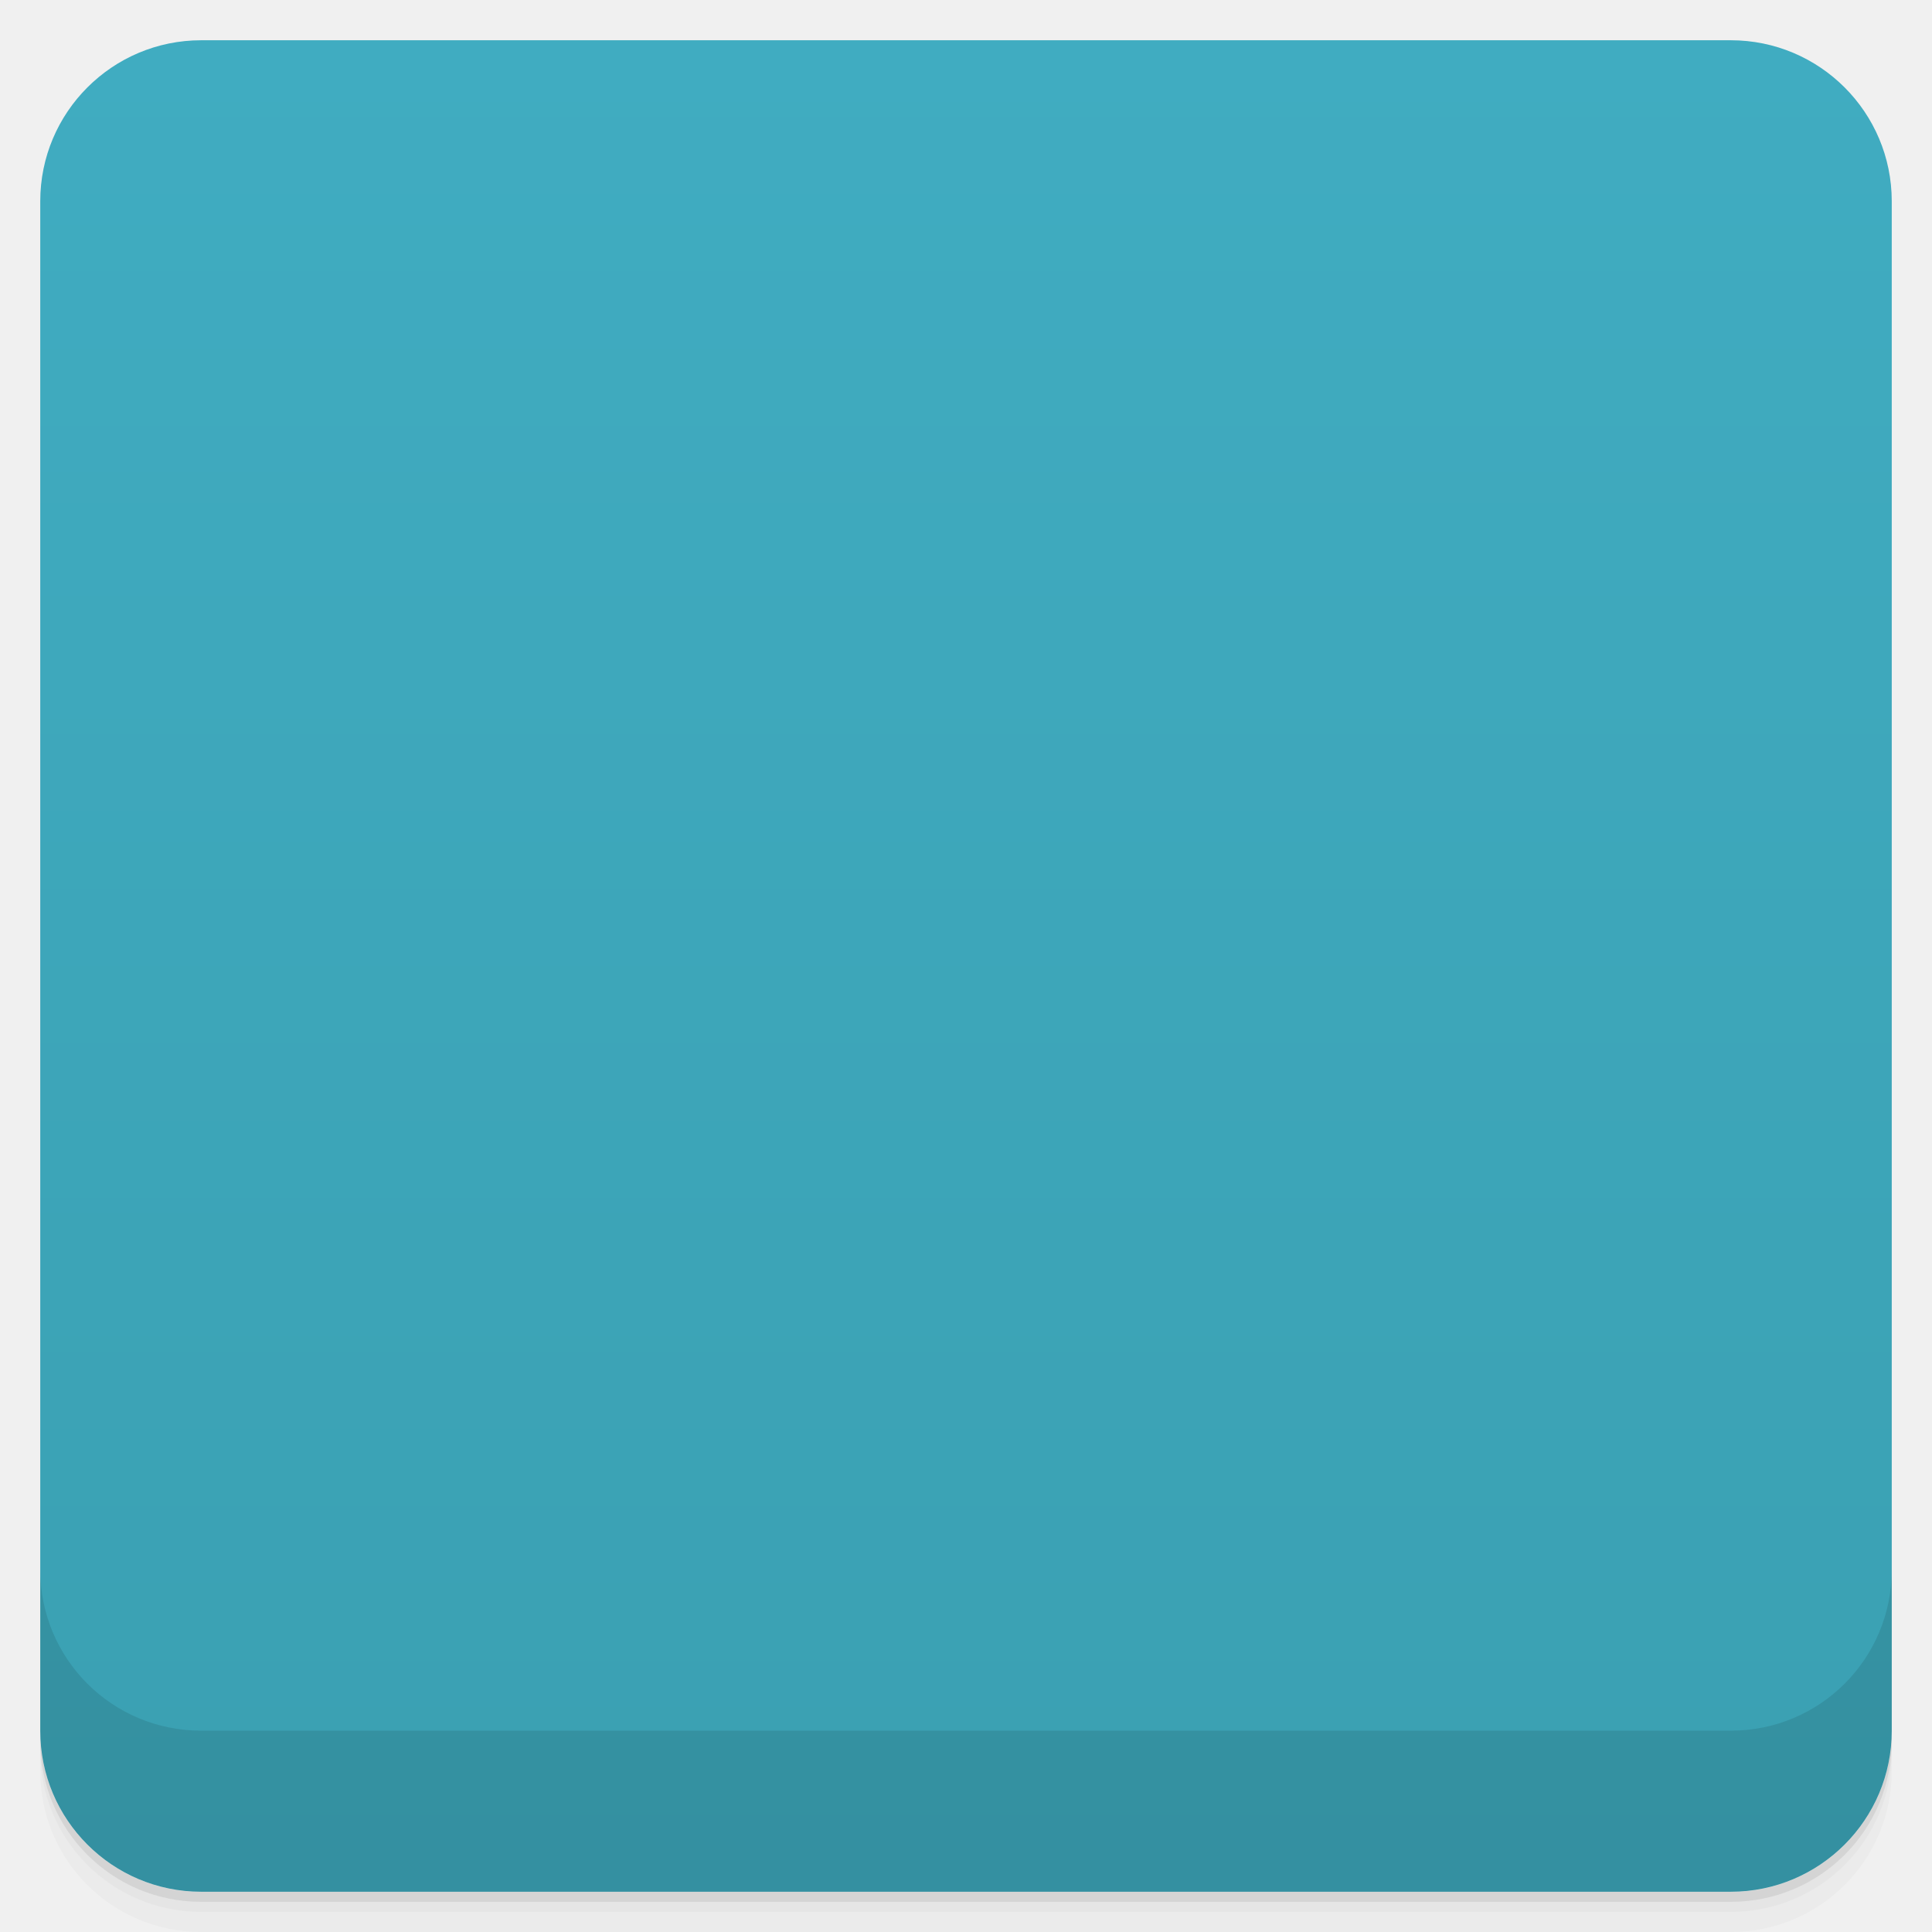
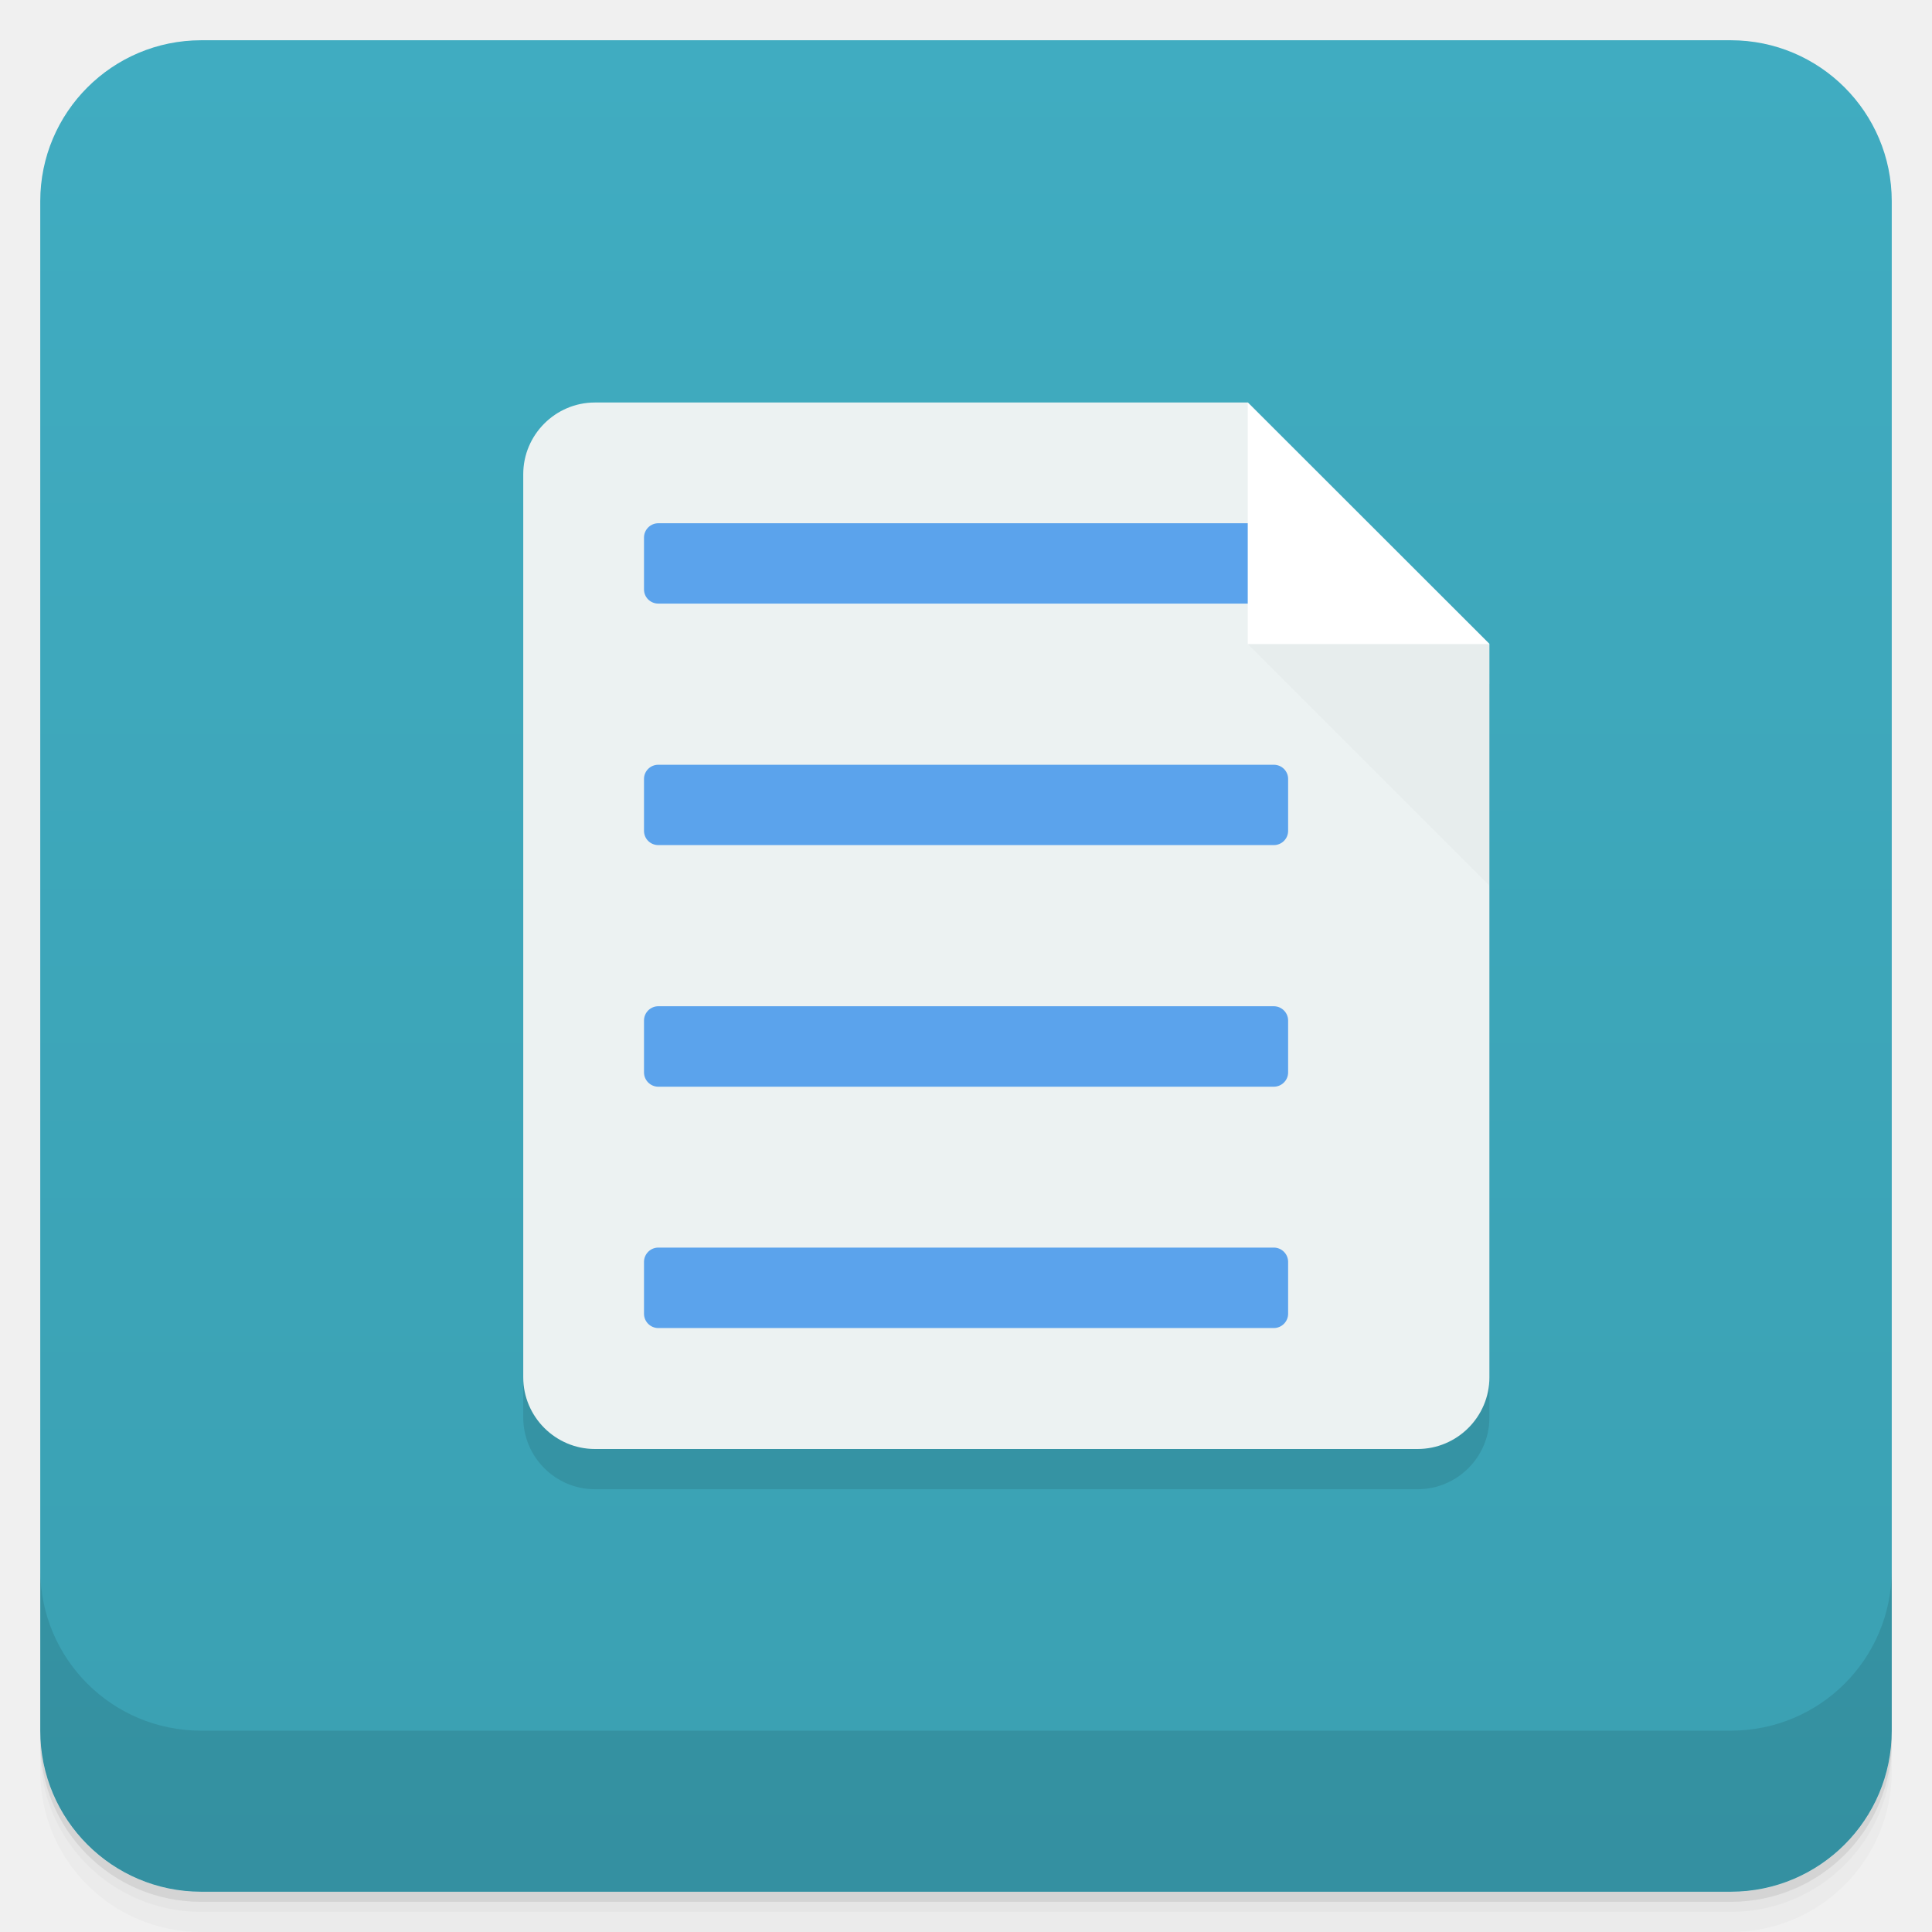
<svg xmlns="http://www.w3.org/2000/svg" xmlns:xlink="http://www.w3.org/1999/xlink" viewBox="0 0 48 48" id="svg3370" version="1.1" width="100%" height="100%">
  <defs id="defs3372">
    <linearGradient id="linearGradient3764" x1="1" x2="47" gradientUnits="userSpaceOnUse" gradientTransform="translate(-48,0.00221467)">
      <stop stop-color="#3aa0b2" stop-opacity="1" id="stop3375" />
      <stop offset="1" stop-color="#40acc1" stop-opacity="1" id="stop3377" />
    </linearGradient>
    <clipPath id="clipPath-117106595">
      <g transform="translate(0,-1004.362)" id="g3380">
        <rect rx="4" y="1005.36" x="1" height="46" width="46" fill="#1890d0" id="rect3382" />
      </g>
    </clipPath>
    <clipPath id="clipPath-130313874">
      <g transform="translate(0,-1004.362)" id="g3385">
        <rect rx="4" y="1005.36" x="1" height="46" width="46" fill="#1890d0" id="rect3387" />
      </g>
    </clipPath>
+     <linearGradient xlink:href="#linearGradient3764" id="linearGradient3377" gradientUnits="userSpaceOnUse" gradientTransform="translate(-48,0.00221467)" x1="1" x2="47" />
  </defs>
-   <g id="g3389">
-     <path d="m 1 43 l 0 0.25 c 0 2.216 1.784 4 4 4 l 38 0 c 2.216 0 4 -1.784 4 -4 l 0 -0.25 c 0 2.216 -1.784 4 -4 4 l -38 0 c -2.216 0 -4 -1.784 -4 -4 z m 0 0.5 l 0 0.5 c 0 2.216 1.784 4 4 4 l 38 0 c 2.216 0 4 -1.784 4 -4 l 0 -0.5 c 0 2.216 -1.784 4 -4 4 l -38 0 c -2.216 0 -4 -1.784 -4 -4 z" opacity="0.02" id="path3391" />
-     <path d="m 1 43.25 l 0 0.25 c 0 2.216 1.784 4 4 4 l 38 0 c 2.216 0 4 -1.784 4 -4 l 0 -0.25 c 0 2.216 -1.784 4 -4 4 l -38 0 c -2.216 0 -4 -1.784 -4 -4 z" opacity="0.05" id="path3393" />
-     <path d="m 1 43 l 0 0.25 c 0 2.216 1.784 4 4 4 l 38 0 c 2.216 0 4 -1.784 4 -4 l 0 -0.25 c 0 2.216 -1.784 4 -4 4 l -38 0 c -2.216 0 -4 -1.784 -4 -4 z" opacity="0.1" id="path3395" />
-   </g>
-   <g id="g3397">
-     <rect width="46" height="46" x="-47" y="1" rx="4" transform="matrix(0,-1,1,0,0,0)" fill="url(#linearGradient3764)" fill-opacity="1" id="rect3399" />
-   </g>
-   <g id="g3401">
-     <g clip-path="url(#clipPath-117106595)" id="g3403">
-       <g opacity="0.1" id="g3405">
-         <g id="g3407">
-           <path d="m 14.781 11 c -0.98 0 -1.781 0.801 -1.781 1.781 l 0 22.438 c 0 0.98 0.801 1.781 1.781 1.781 l 20.438 0 c 0.984 0 1.785 -0.801 1.785 -1.781 l 0 -18.223 l -6 -5.996 m -16.223 0" stroke="none" fill-rule="nonzero" fill-opacity="1" fill="#000" id="path3409" />
-           <path d="m 37 17 l -6 0 l 6 6 m 0 -6" stroke="none" fill-rule="nonzero" fill-opacity="0.2" fill="#000" id="SVGCleanerId_0" />
-           <path d="m 16.355 14 l 15.293 0 c 0.195 0 0.355 0.16 0.355 0.355 l 0 1.289 c 0 0.195 -0.16 0.352 -0.355 0.352 l -15.293 0 c -0.195 0 -0.355 -0.156 -0.355 -0.352 l 0 -1.289 c 0 -0.195 0.16 -0.355 0.355 -0.355 m 0 0" stroke="none" fill-rule="nonzero" fill-opacity="1" fill="#000" id="path3412" />
-           <path d="m 37 17 l -6 0 l 0 -5.996 m 6 5.996" stroke="none" fill-rule="nonzero" fill-opacity="1" fill="#000" id="path3414" />
-           <path d="m 16.355 20 l 15.293 0 c 0.195 0 0.355 0.156 0.355 0.352 l 0 1.289 c 0 0.199 -0.16 0.355 -0.355 0.355 l -15.293 0 c -0.195 0 -0.355 -0.156 -0.355 -0.355 l 0 -1.289 c 0 -0.195 0.16 -0.352 0.355 -0.352 m 0 0" stroke="none" fill-rule="nonzero" fill-opacity="1" fill="#000" id="path3416" />
-           <path d="m 16.355 26 l 15.293 0 c 0.195 0 0.355 0.16 0.355 0.355 l 0 1.289 c 0 0.195 -0.16 0.355 -0.355 0.355 l -15.293 0 c -0.195 0 -0.355 -0.16 -0.355 -0.355 l 0 -1.289 c 0 -0.195 0.16 -0.355 0.355 -0.355 m 0 0" stroke="none" fill-rule="nonzero" fill-opacity="1" fill="#000" id="path3418" />
-           <path d="m 16.355 31.996 l 15.293 0 c 0.195 0 0.355 0.16 0.355 0.355 l 0 1.289 c 0 0.195 -0.16 0.355 -0.355 0.355 l -15.293 0 c -0.195 0 -0.355 -0.16 -0.355 -0.355 l 0 -1.289 c 0 -0.195 0.16 -0.355 0.355 -0.355 m 0 0" stroke="none" fill-rule="nonzero" fill-opacity="1" fill="#000" id="path3420" />
-         </g>
-       </g>
-     </g>
-   </g>
-   <g id="g3424" clip-path="url(#clipPath-130313874)">
-     <g id="g3426" transform="translate(0,-1)">
-       <g id="g3428">
-         <path style="fill:#ecf2f2;fill-opacity:1;fill-rule:nonzero;stroke:none" id="path3430" d="M 14.781,11 C 13.801,11 13,11.801 13,12.781 l 0,22.438 C 13,36.199 13.801,37 14.781,37 l 20.438,0 c 0.984,0 1.785,-0.801 1.785,-1.781 l 0,-18.223 -6,-5.996 m -16.223,0" />
-         <use height="48" width="48" y="0" x="0" id="use3432" xlink:href="#SVGCleanerId_0" />
-         <path style="fill:#5ba3ec;fill-opacity:1;fill-rule:nonzero;stroke:none" id="path3434" d="m 16.355,14 15.293,0 c 0.195,0 0.355,0.16 0.355,0.355 l 0,1.289 c 0,0.195 -0.16,0.352 -0.355,0.352 l -15.293,0 C 16.16,15.996 16,15.84 16,15.644 l 0,-1.289 C 16,14.16 16.16,14 16.355,14 m 0,0" />
-         <path style="fill:#ffffff;fill-opacity:1;fill-rule:nonzero;stroke:none" id="path3436" d="m 37,17 -6,0 0,-5.996 M 37,17" />
-         <path style="fill:#5ba3ec;fill-opacity:1;fill-rule:nonzero;stroke:none" id="path3438" d="m 16.355,20 15.293,0 c 0.195,0 0.355,0.156 0.355,0.352 l 0,1.289 c 0,0.199 -0.16,0.355 -0.355,0.355 l -15.293,0 C 16.16,21.996 16,21.84 16,21.641 l 0,-1.289 C 16,20.157 16.16,20 16.355,20 m 0,0" />
-         <path style="fill:#5ba3ec;fill-opacity:1;fill-rule:nonzero;stroke:none" id="path3440" d="m 16.355,26 15.293,0 c 0.195,0 0.355,0.16 0.355,0.355 l 0,1.289 c 0,0.195 -0.16,0.355 -0.355,0.355 l -15.293,0 C 16.16,27.999 16,27.839 16,27.644 l 0,-1.289 C 16,26.16 16.16,26 16.355,26 m 0,0" />
-         <path style="fill:#5ba3ec;fill-opacity:1;fill-rule:nonzero;stroke:none" id="path3442" d="m 16.355,31.996 15.293,0 c 0.195,0 0.355,0.16 0.355,0.355 l 0,1.289 c 0,0.195 -0.16,0.355 -0.355,0.355 l -15.293,0 C 16.16,33.995 16,33.835 16,33.64 l 0,-1.289 c 0,-0.195 0.16,-0.355 0.355,-0.355 m 0,0" />
-       </g>
-     </g>
-   </g>
-   <g id="g3444">
-     <g transform="translate(0,-1004.362)" id="g3446">
-       <path d="m 1 1043.36 0 4 c 0 2.216 1.784 4 4 4 l 38 0 c 2.216 0 4 -1.784 4 -4 l 0 -4 c 0 2.216 -1.784 4 -4 4 l -38 0 c -2.216 0 -4 -1.784 -4 -4 z" opacity="0.1" id="path3448" />
-     </g>
-   </g>
+   <path style="opacity:0.02" id="path3391" d="m 1,43 0,0.25 c 0,2.216 1.784,4 4,4 l 38,0 c 2.216,0 4,-1.784 4,-4 L 47,43 c 0,2.216 -1.784,4 -4,4 L 5,47 C 2.784,47 1,45.216 1,43 z m 0,0.5 0,0.5 c 0,2.216 1.784,4 4,4 l 38,0 c 2.216,0 4,-1.784 4,-4 l 0,-0.5 c 0,2.216 -1.784,4 -4,4 l -38,0 c -2.216,0 -4,-1.784 -4,-4 z" />
+   <path style="opacity:0.05" id="path3393" d="m 1,43.25 0,0.25 c 0,2.216 1.784,4 4,4 l 38,0 c 2.216,0 4,-1.784 4,-4 l 0,-0.25 c 0,2.216 -1.784,4 -4,4 l -38,0 c -2.216,0 -4,-1.784 -4,-4 z" />
+   <path style="opacity:0.1" id="path3395" d="m 1,43 0,0.25 c 0,2.216 1.784,4 4,4 l 38,0 c 2.216,0 4,-1.784 4,-4 L 47,43 c 0,2.216 -1.784,4 -4,4 L 5,47 C 2.784,47 1,45.216 1,43 z" />
+   <rect style="fill:url(#linearGradient3377);fill-opacity:1" id="rect3399" transform="matrix(0,-1,1,0,0,0)" rx="4" y="1" x="-47" height="46" width="46" />
+   <path d="M 14.781,11 C 13.801,11 13,11.801 13,12.781 l 0,22.438 C 13,36.199 13.801,37 14.781,37 l 20.438,0 c 0.984,0 1.785,-0.801 1.785,-1.781 l 0,-18.223 -6,-5.996 m -16.223,0" id="path3409" style="opacity:0.1;fill:#000000;fill-opacity:1;fill-rule:nonzero;stroke:none" />
+   <path d="m 37,17 -6,0 6,6 m 0,-6" id="SVGCleanerId_0" style="opacity:0.1;fill:#000000;fill-opacity:0.2;fill-rule:nonzero;stroke:none" />
+   <path d="m 16.355,14 15.293,0 c 0.195,0 0.355,0.16 0.355,0.355 l 0,1.289 c 0,0.195 -0.16,0.352 -0.355,0.352 l -15.293,0 C 16.16,15.996 16,15.84 16,15.644 l 0,-1.289 C 16,14.16 16.16,14 16.355,14 m 0,0" id="path3412" style="opacity:0.1;fill:#000000;fill-opacity:1;fill-rule:nonzero;stroke:none" />
+   <path d="m 37,17 -6,0 0,-5.996 M 37,17" id="path3414" style="opacity:0.1;fill:#000000;fill-opacity:1;fill-rule:nonzero;stroke:none" />
+   <path d="m 16.355,20 15.293,0 c 0.195,0 0.355,0.156 0.355,0.352 l 0,1.289 c 0,0.199 -0.16,0.355 -0.355,0.355 l -15.293,0 C 16.16,21.996 16,21.84 16,21.641 l 0,-1.289 C 16,20.157 16.16,20 16.355,20 m 0,0" id="path3416" style="opacity:0.1;fill:#000000;fill-opacity:1;fill-rule:nonzero;stroke:none" />
+   <path d="m 16.355,26 15.293,0 c 0.195,0 0.355,0.16 0.355,0.355 l 0,1.289 c 0,0.195 -0.16,0.355 -0.355,0.355 l -15.293,0 C 16.16,27.999 16,27.839 16,27.644 l 0,-1.289 C 16,26.16 16.16,26 16.355,26 m 0,0" id="path3418" style="opacity:0.1;fill:#000000;fill-opacity:1;fill-rule:nonzero;stroke:none" />
+   <path d="m 16.355,31.996 15.293,0 c 0.195,0 0.355,0.16 0.355,0.355 l 0,1.289 c 0,0.195 -0.16,0.355 -0.355,0.355 l -15.293,0 C 16.16,33.995 16,33.835 16,33.64 l 0,-1.289 c 0,-0.195 0.16,-0.355 0.355,-0.355 m 0,0" id="path3420" style="opacity:0.1;fill:#000000;fill-opacity:1;fill-rule:nonzero;stroke:none" />
+   <path d="M 14.781,10 C 13.801,10 13,10.801 13,11.781 l 0,22.438 C 13,35.199 13.801,36 14.781,36 l 20.438,0 c 0.984,0 1.785,-0.801 1.785,-1.781 l 0,-18.223 -6,-5.996 m -16.223,0" id="path3430" style="fill:#ecf2f2;fill-opacity:1;fill-rule:nonzero;stroke:none" />
+   <use xlink:href="#SVGCleanerId_0" id="use3432" x="0" y="0" width="48" height="48" transform="translate(0,-1)" />
+   <path d="m 16.355,13 15.293,0 c 0.195,0 0.355,0.16 0.355,0.355 l 0,1.289 c 0,0.195 -0.16,0.352 -0.355,0.352 l -15.293,0 C 16.16,14.996 16,14.84 16,14.644 l 0,-1.289 C 16,13.16 16.16,13 16.355,13 m 0,0" id="path3434" style="fill:#5ba3ec;fill-opacity:1;fill-rule:nonzero;stroke:none" />
+   <path d="m 37,16 -6,0 0,-5.996 M 37,16" id="path3436" style="fill:#ffffff;fill-opacity:1;fill-rule:nonzero;stroke:none" />
+   <path d="m 16.355,19 15.293,0 c 0.195,0 0.355,0.156 0.355,0.352 l 0,1.289 c 0,0.199 -0.16,0.355 -0.355,0.355 l -15.293,0 C 16.16,20.996 16,20.84 16,20.641 l 0,-1.289 C 16,19.157 16.16,19 16.355,19 m 0,0" id="path3438" style="fill:#5ba3ec;fill-opacity:1;fill-rule:nonzero;stroke:none" />
+   <path d="m 16.355,25 15.293,0 c 0.195,0 0.355,0.16 0.355,0.355 l 0,1.289 c 0,0.195 -0.16,0.355 -0.355,0.355 l -15.293,0 C 16.16,26.999 16,26.839 16,26.644 l 0,-1.289 C 16,25.16 16.16,25 16.355,25 m 0,0" id="path3440" style="fill:#5ba3ec;fill-opacity:1;fill-rule:nonzero;stroke:none" />
+   <path d="m 16.355,30.996 15.293,0 c 0.195,0 0.355,0.16 0.355,0.355 l 0,1.289 c 0,0.195 -0.16,0.355 -0.355,0.355 l -15.293,0 C 16.16,32.995 16,32.835 16,32.64 l 0,-1.289 c 0,-0.195 0.16,-0.355 0.355,-0.355 m 0,0" id="path3442" style="fill:#5ba3ec;fill-opacity:1;fill-rule:nonzero;stroke:none" />
+   <path d="m 1,38.998 0,4 c 0,2.216 1.784,4 4,4 l 38,0 c 2.216,0 4,-1.784 4,-4 l 0,-4 c 0,2.216 -1.784,4 -4,4 l -38,0 c -2.216,0 -4,-1.784 -4,-4 z" id="path3448" style="opacity:0.1" />
</svg>
